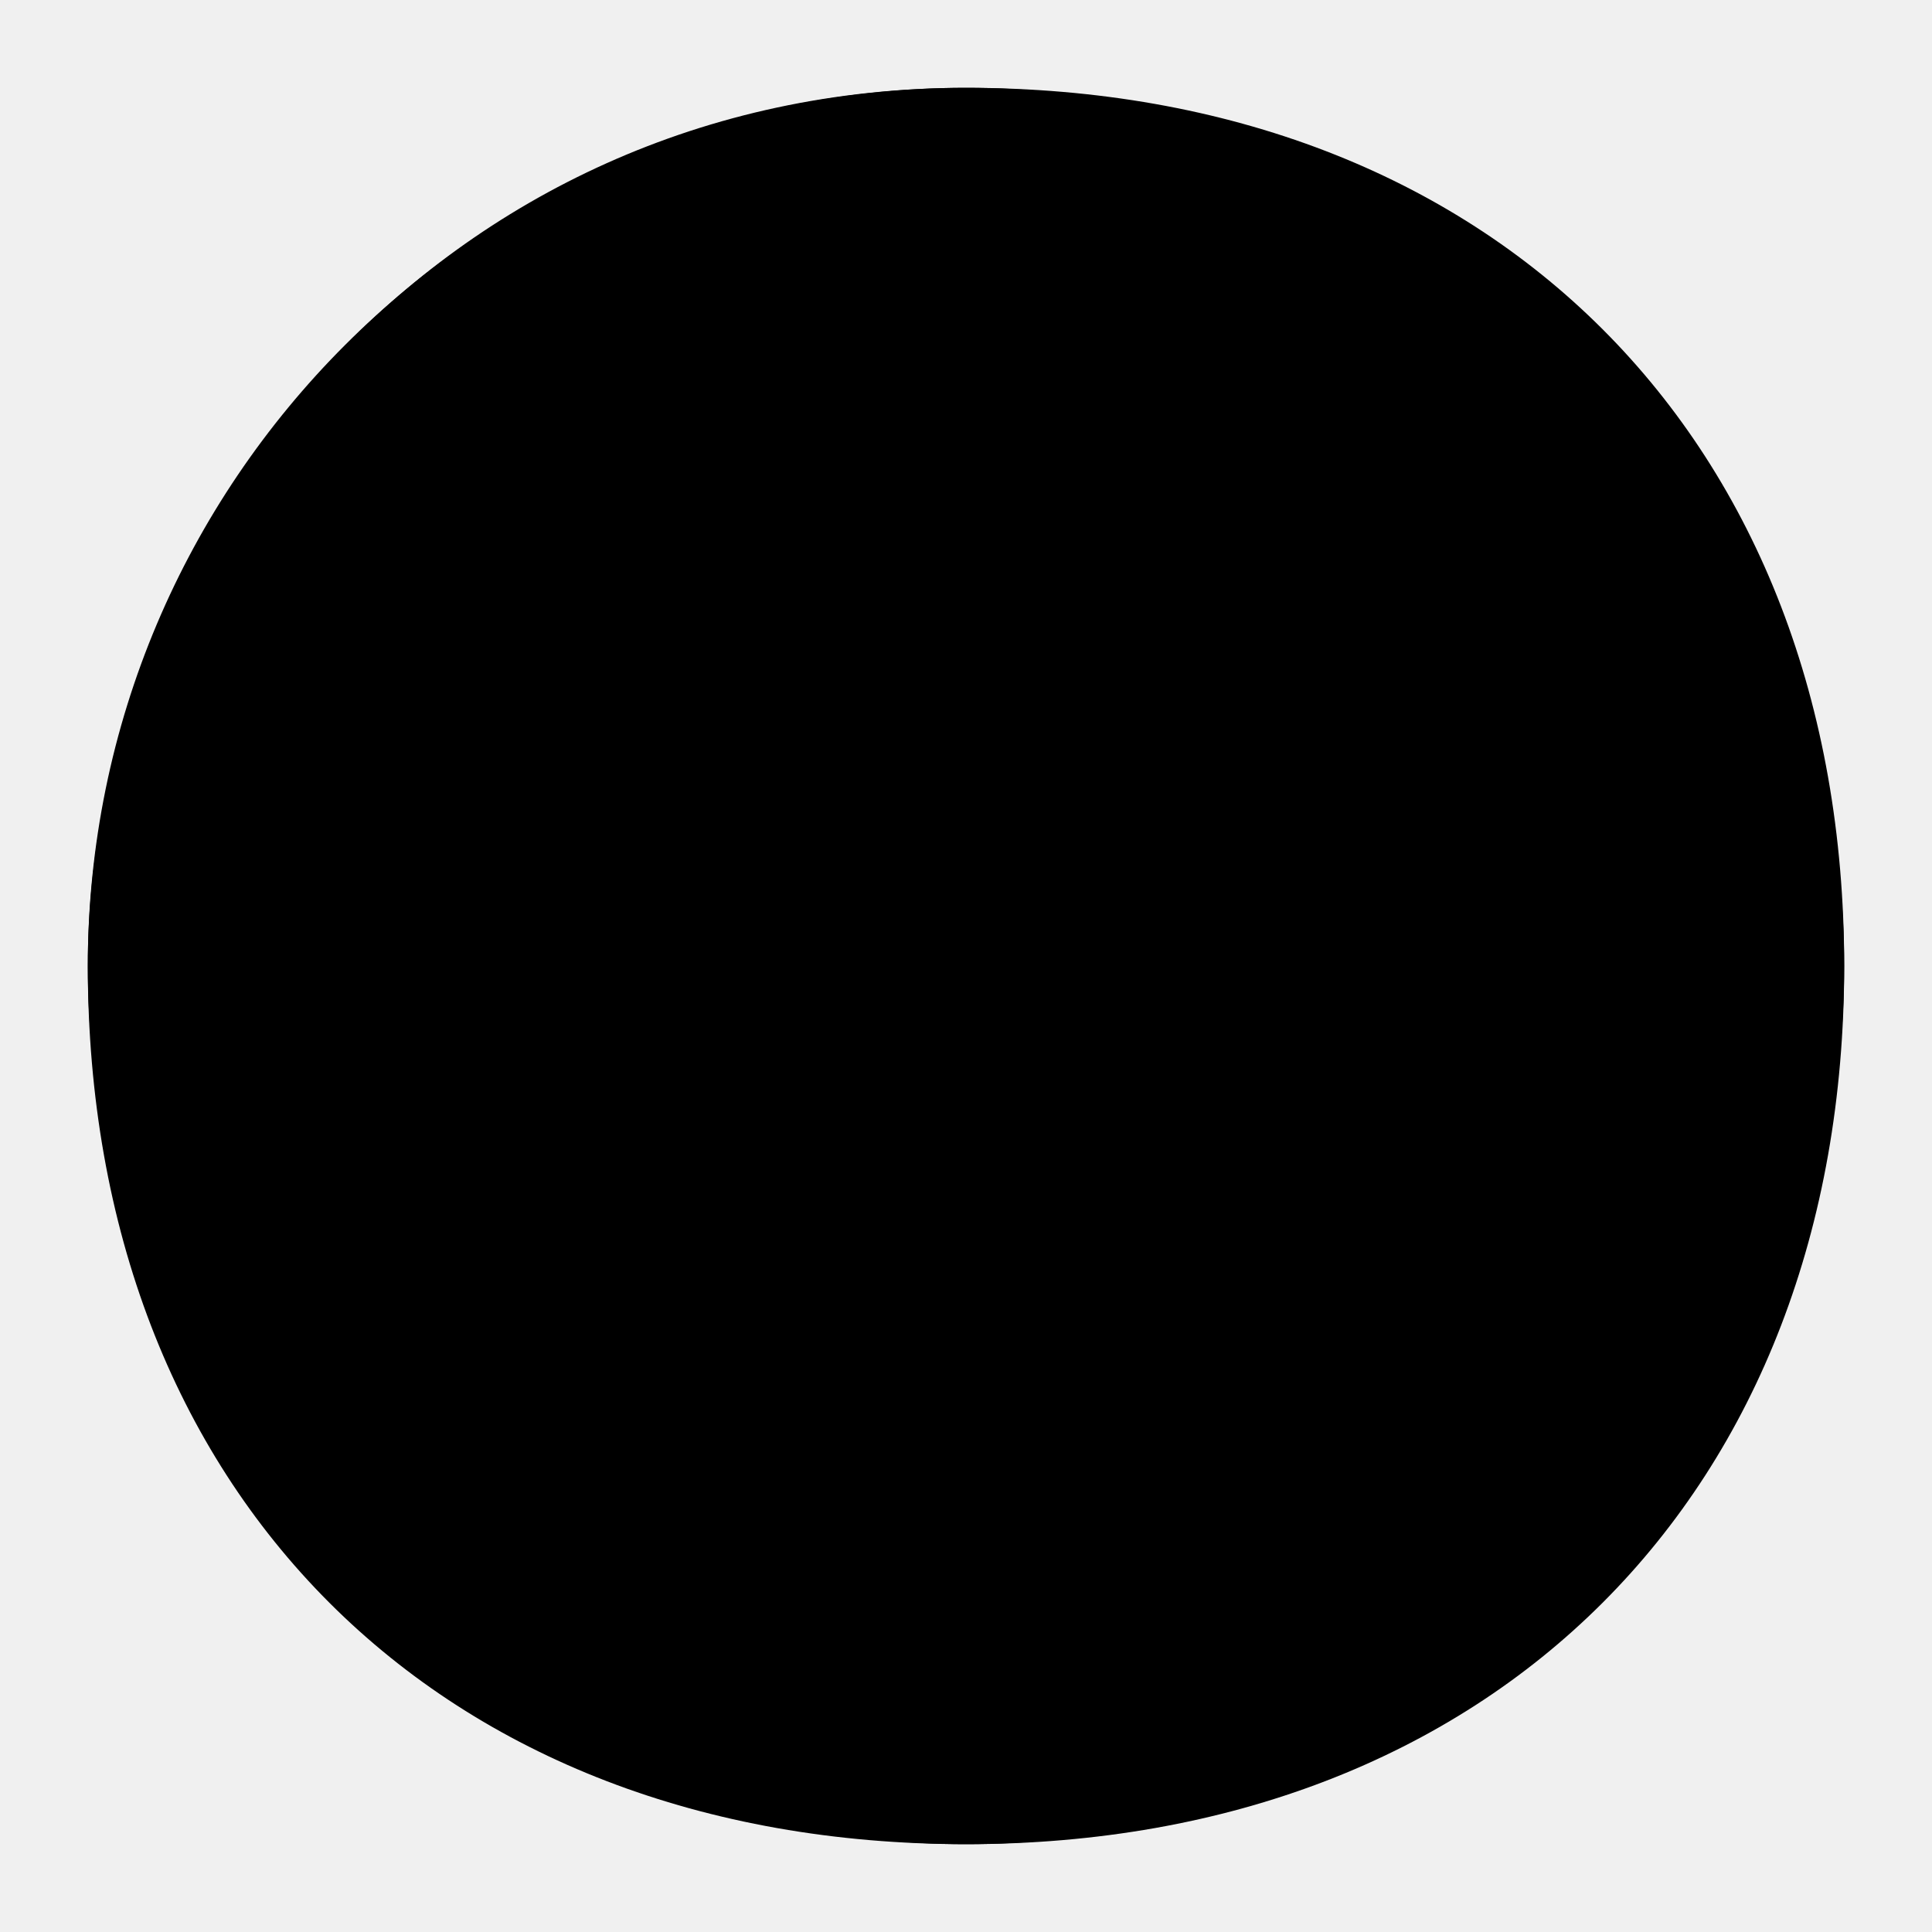
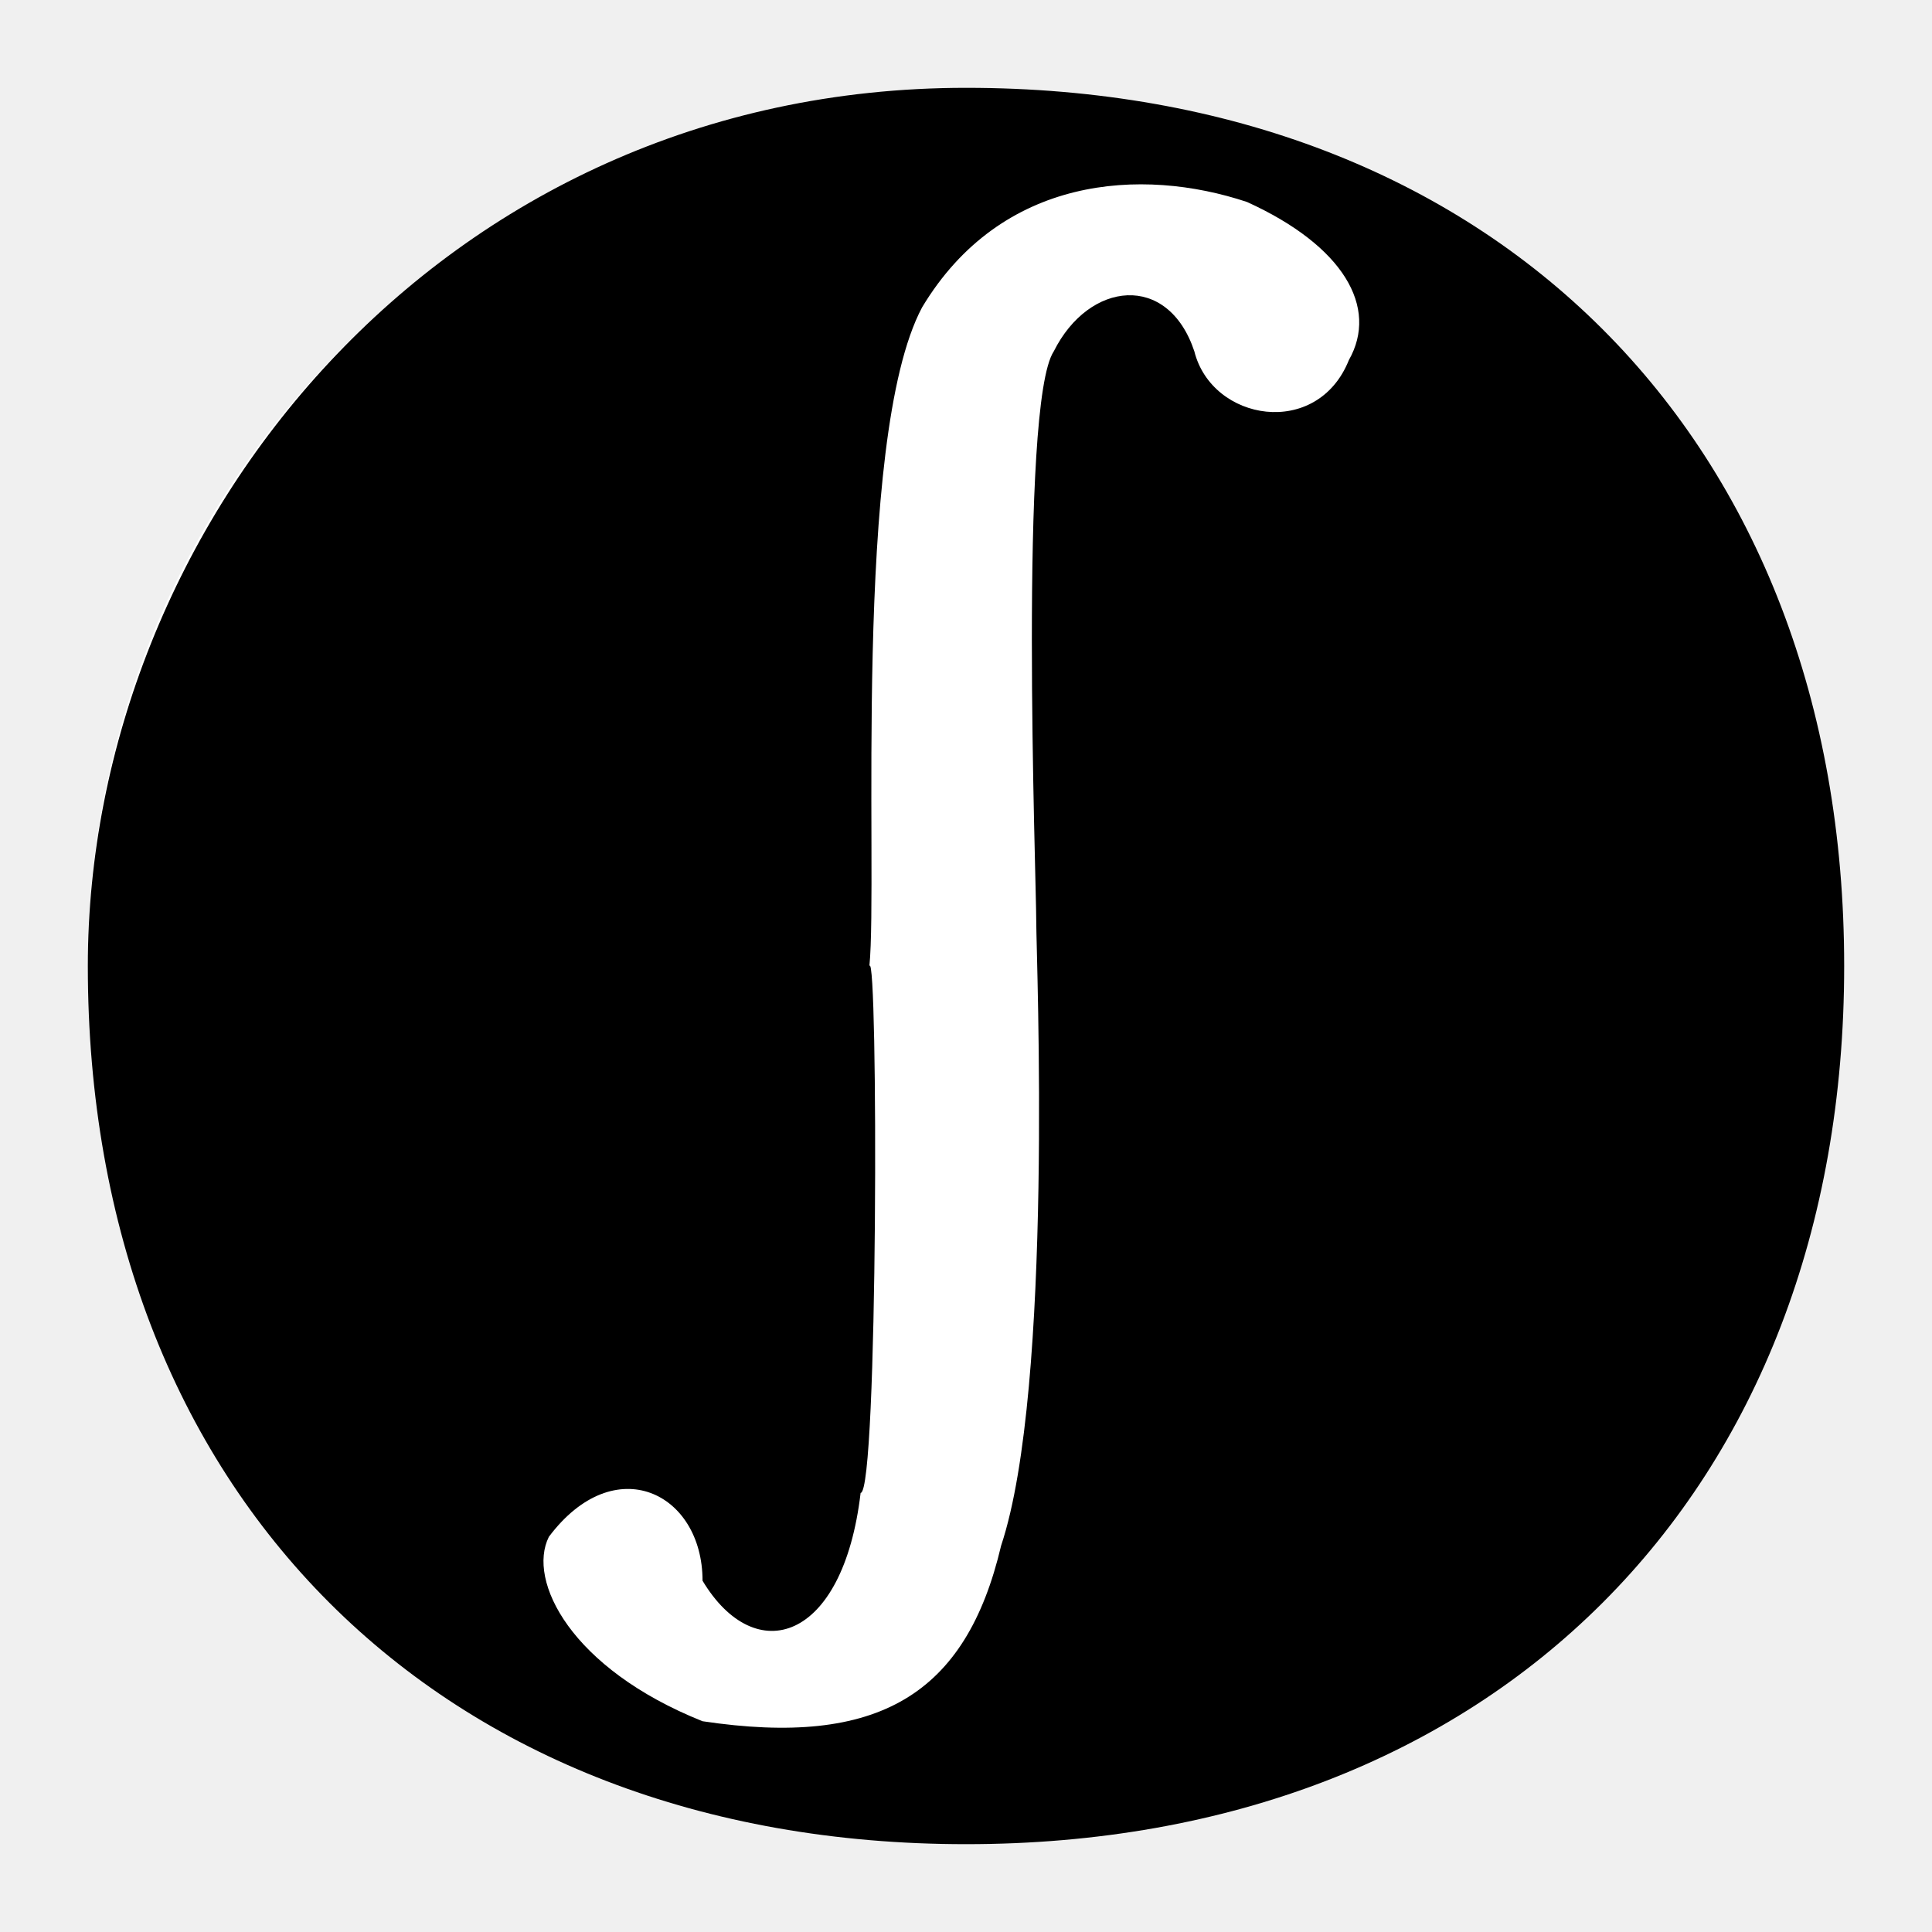
<svg xmlns="http://www.w3.org/2000/svg" viewBox="-1 -1 22 22">
  <defs>
    <linearGradient id="gradient" x1="0" x2="1" y1="0.4" y2="1">
      <stop class="stop1" offset="0%" />
      <stop class="stop2" offset="70%" />
    </linearGradient>
  </defs>
  <style>
		circle {
- 			fill: currentColor;
+ 			fill: white;
		}
		path {
			fill: black;	
			stroke-width: .2;	


		}
		.stop1 { stop-color: #5BF; }
		.stop2 { stop-color: #E04; }

		@media (prefers-color-scheme: dark)  {


			.stop1 { stop-color: #0FF; }
			.stop2 { stop-color: #F0C; }
		}
	</style>
  <circle cx="10" cy="10" r="10" />
  <path d="   M 7 18.6   C 5.5 18 5 17 5.25 16.5   C 6 15.5 7 16 7 17   C 7.6 18 8.6 17.7 8.8 16   C 9 16 9 9.8 8.9 10   C 9 9 8.7 4 9.5 2.5   C 10.4 1 12 0.9 13.2 1.3   C 14.3 1.8 14.7 2.5 14.36 3.1   C 14 4 12.8 3.8 12.6 3   C 12.3 2.1 11.4 2.2 11 3   C 10.6 3.6 10.8 9 10.8 9.5   C 10.8 9.9 11 14.8 10.4 16.6   C 10 18.3 9 18.9 7 18.6   Z   M 0 10   C 0 16 4 20 10 20   C 16 20 20 16 20 10   C 20 4 16 0 10 0   C 4 0 0 5 0 10   Z  " />
</svg>
